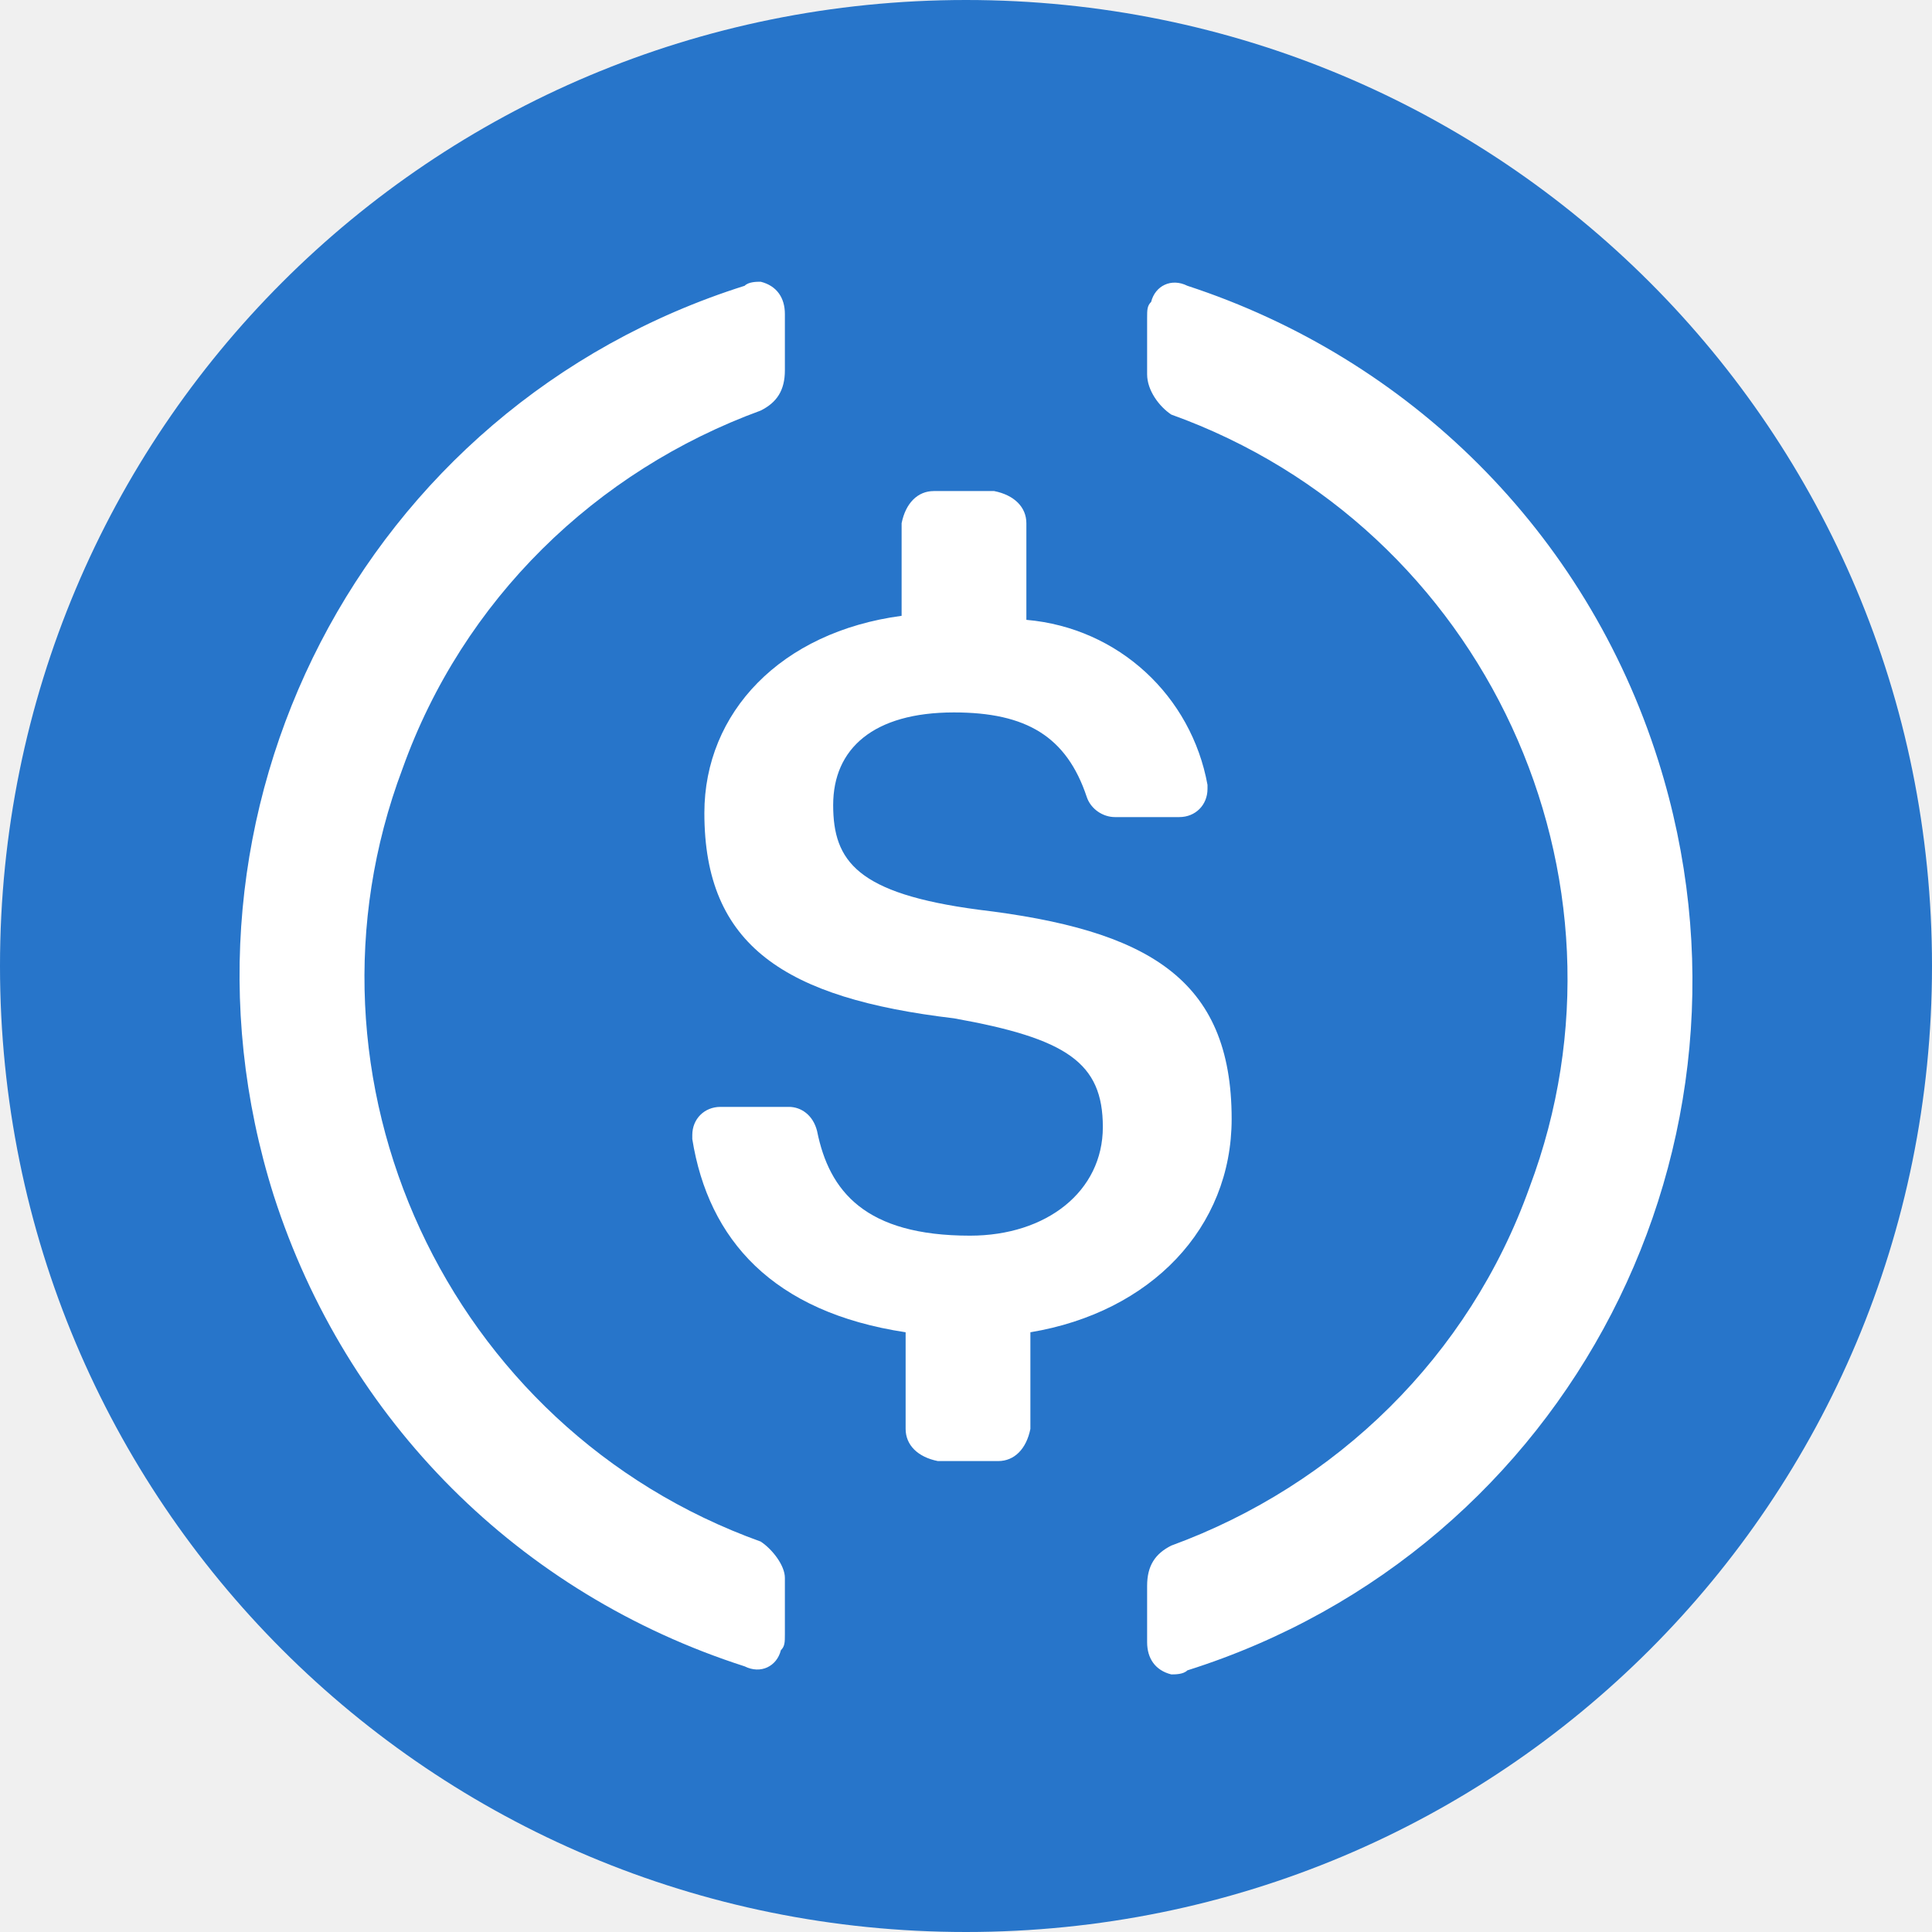
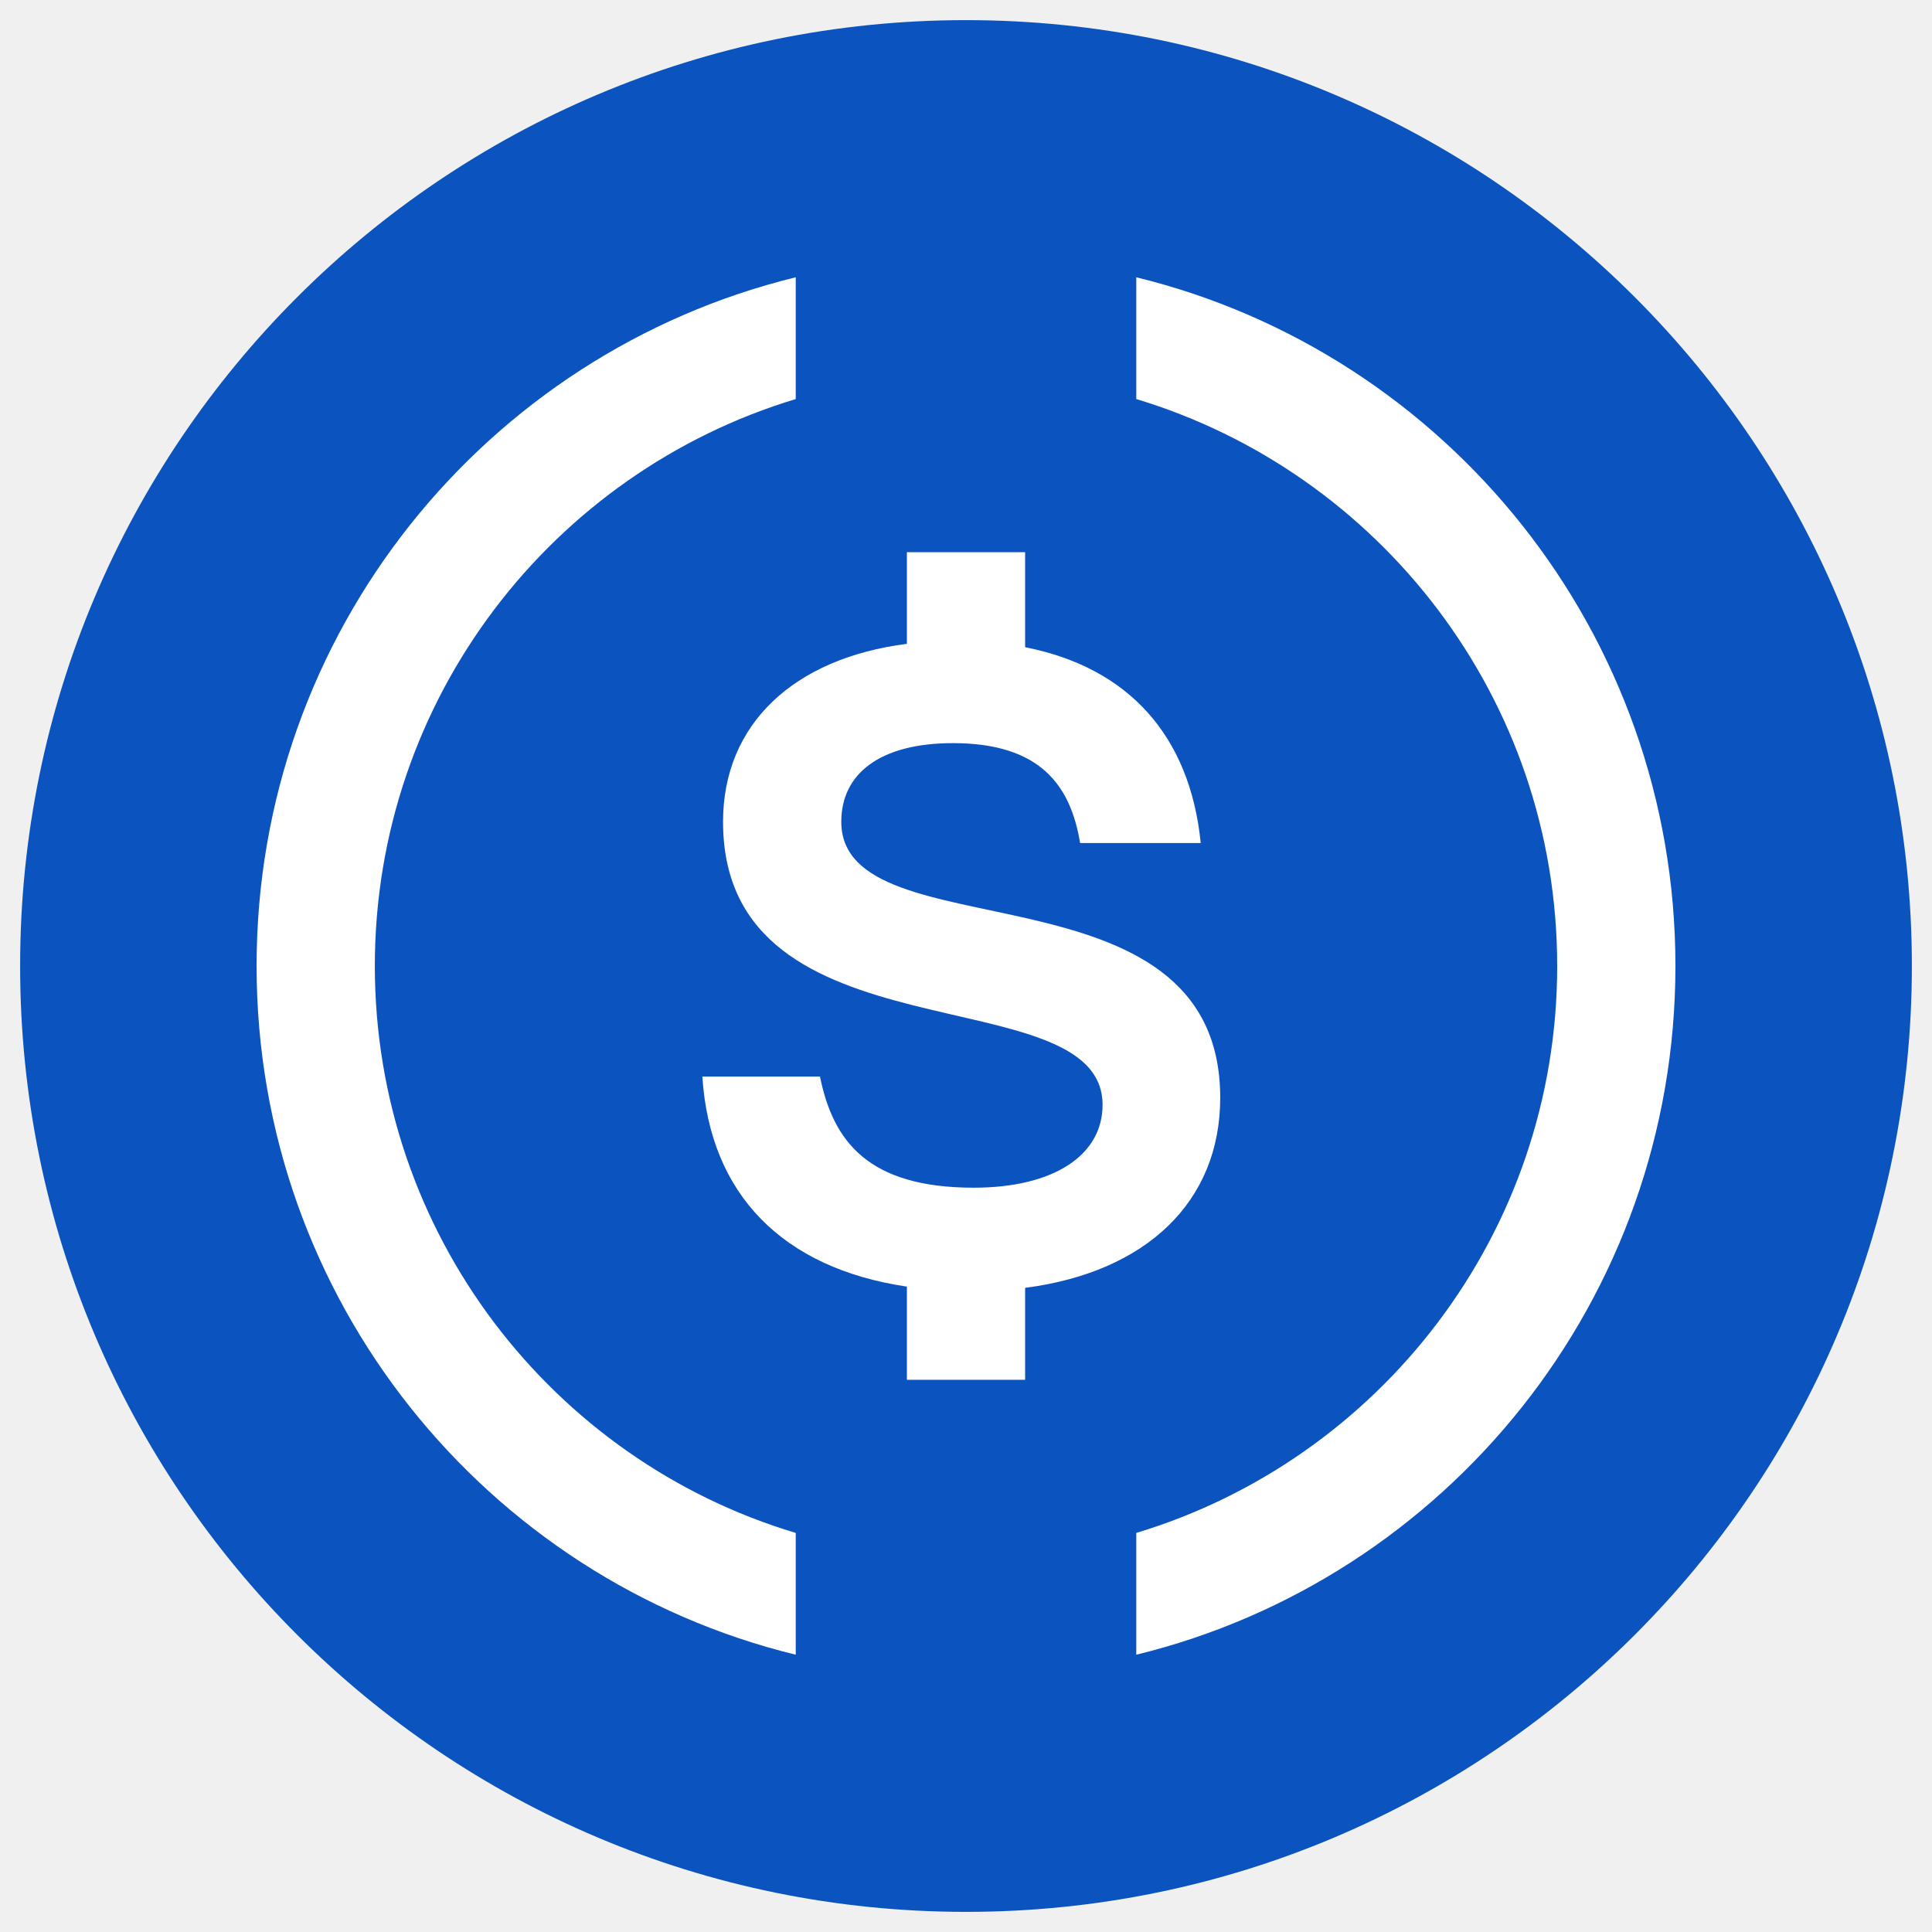
- <svg xmlns="http://www.w3.org/2000/svg" width="250" height="250">
-   <path fill="#2775ca" d="M125 250c69.27 0 125-55.73 125-125S194.27 0 125 0 0 55.73 0 125s55.73 125 125 125zm0 0" />
-   <g fill="#fff">
-     <path d="M159.375 144.793c0-18.23-10.938-24.48-32.813-27.086-15.624-2.082-18.75-6.25-18.75-13.539 0-7.293 5.208-11.98 15.626-11.98 9.374 0 14.582 3.124 17.187 10.937.52 1.563 2.082 2.605 3.645 2.605h8.335c2.083 0 3.645-1.562 3.645-3.648v-.52c-2.082-11.457-11.457-20.312-23.438-21.355v-12.5c0-2.082-1.562-3.644-4.167-4.164h-7.813c-2.082 0-3.644 1.562-4.164 4.164v11.98c-15.625 2.083-25.523 12.5-25.523 25.52 0 17.188 10.418 23.961 32.293 26.563 14.582 2.605 19.269 5.73 19.269 14.062 0 8.336-7.289 14.063-17.187 14.063-13.54 0-18.227-5.727-19.79-13.54-.523-2.085-2.085-3.125-3.648-3.125H93.23c-2.085 0-3.648 1.563-3.648 3.645v.52c2.086 13.023 10.418 22.398 27.606 25v12.5c0 2.085 1.562 3.648 4.167 4.167h7.813c2.082 0 3.644-1.562 4.164-4.167v-12.5c15.625-2.602 26.043-13.54 26.043-27.602zm0 0" />
-     <path d="M98.438 199.48c-40.626-14.585-61.458-59.898-46.356-100 7.813-21.875 25-38.543 46.355-46.355 2.083-1.043 3.126-2.605 3.126-5.207v-7.293c0-2.082-1.043-3.645-3.126-4.168-.519 0-1.562 0-2.082.523-49.48 15.625-76.562 68.227-60.937 117.708 9.375 29.167 31.77 51.562 60.937 60.937 2.082 1.043 4.165 0 4.688-2.082.52-.523.52-1.043.52-2.086v-7.289c0-1.563-1.563-3.648-3.126-4.688zm55.207-162.5c-2.083-1.042-4.165 0-4.688 2.083-.52.519-.52 1.042-.52 2.082v7.292c0 2.083 1.563 4.168 3.125 5.208 40.625 14.585 61.458 59.898 46.356 100-7.813 21.875-25 38.542-46.356 46.355-2.082 1.043-3.125 2.605-3.125 5.207v7.293c0 2.082 1.043 3.645 3.125 4.168.52 0 1.563 0 2.083-.523 49.48-15.625 76.562-68.227 60.937-117.708-9.375-29.687-32.289-52.082-60.937-61.457zm0 0" />
-   </g>
+ <svg xmlns="http://www.w3.org/2000/svg" width="96" height="96" viewBox="0 0 96 96" fill="none">
+   <path d="M48 95C73.957 95 95 73.957 95 48C95 22.043 73.957 1 48 1C22.043 1 1 22.043 1 48C1 73.957 22.043 95 48 95Z" fill="#0B53BF" />
+   <path d="M56.461 13.778V19.829C68.534 23.472 77.376 34.693 77.376 48C77.376 61.307 68.534 72.528 56.461 76.17V82.222C71.853 78.462 83.251 64.567 83.251 48C83.251 31.432 71.853 17.538 56.461 13.778Z" fill="white" />
+   <path d="M18.625 48C18.625 34.693 27.467 23.472 39.54 19.829V13.778C24.148 17.538 12.75 31.432 12.75 48C12.75 64.567 24.148 78.462 39.54 82.222V76.17C27.467 72.557 18.625 61.307 18.625 48Z" fill="white" />
+   <path d="M60.632 54.551C60.632 42.536 41.803 47.471 41.803 40.833C41.803 38.453 43.712 36.926 47.354 36.926C51.702 36.926 53.2 39.041 53.67 41.89H59.663C59.128 36.543 56.059 33.166 50.938 32.16V27.438H45.063V31.992C39.453 32.706 35.928 35.973 35.928 40.833C35.928 52.906 54.786 48.382 54.786 54.903C54.786 57.371 52.407 59.016 48.383 59.016C43.124 59.016 41.391 56.695 40.745 53.493H34.899C35.278 59.35 38.89 63.016 45.063 63.931V68.562H50.938V63.992C56.963 63.214 60.632 59.709 60.632 54.551Z" fill="white" />
</svg>
